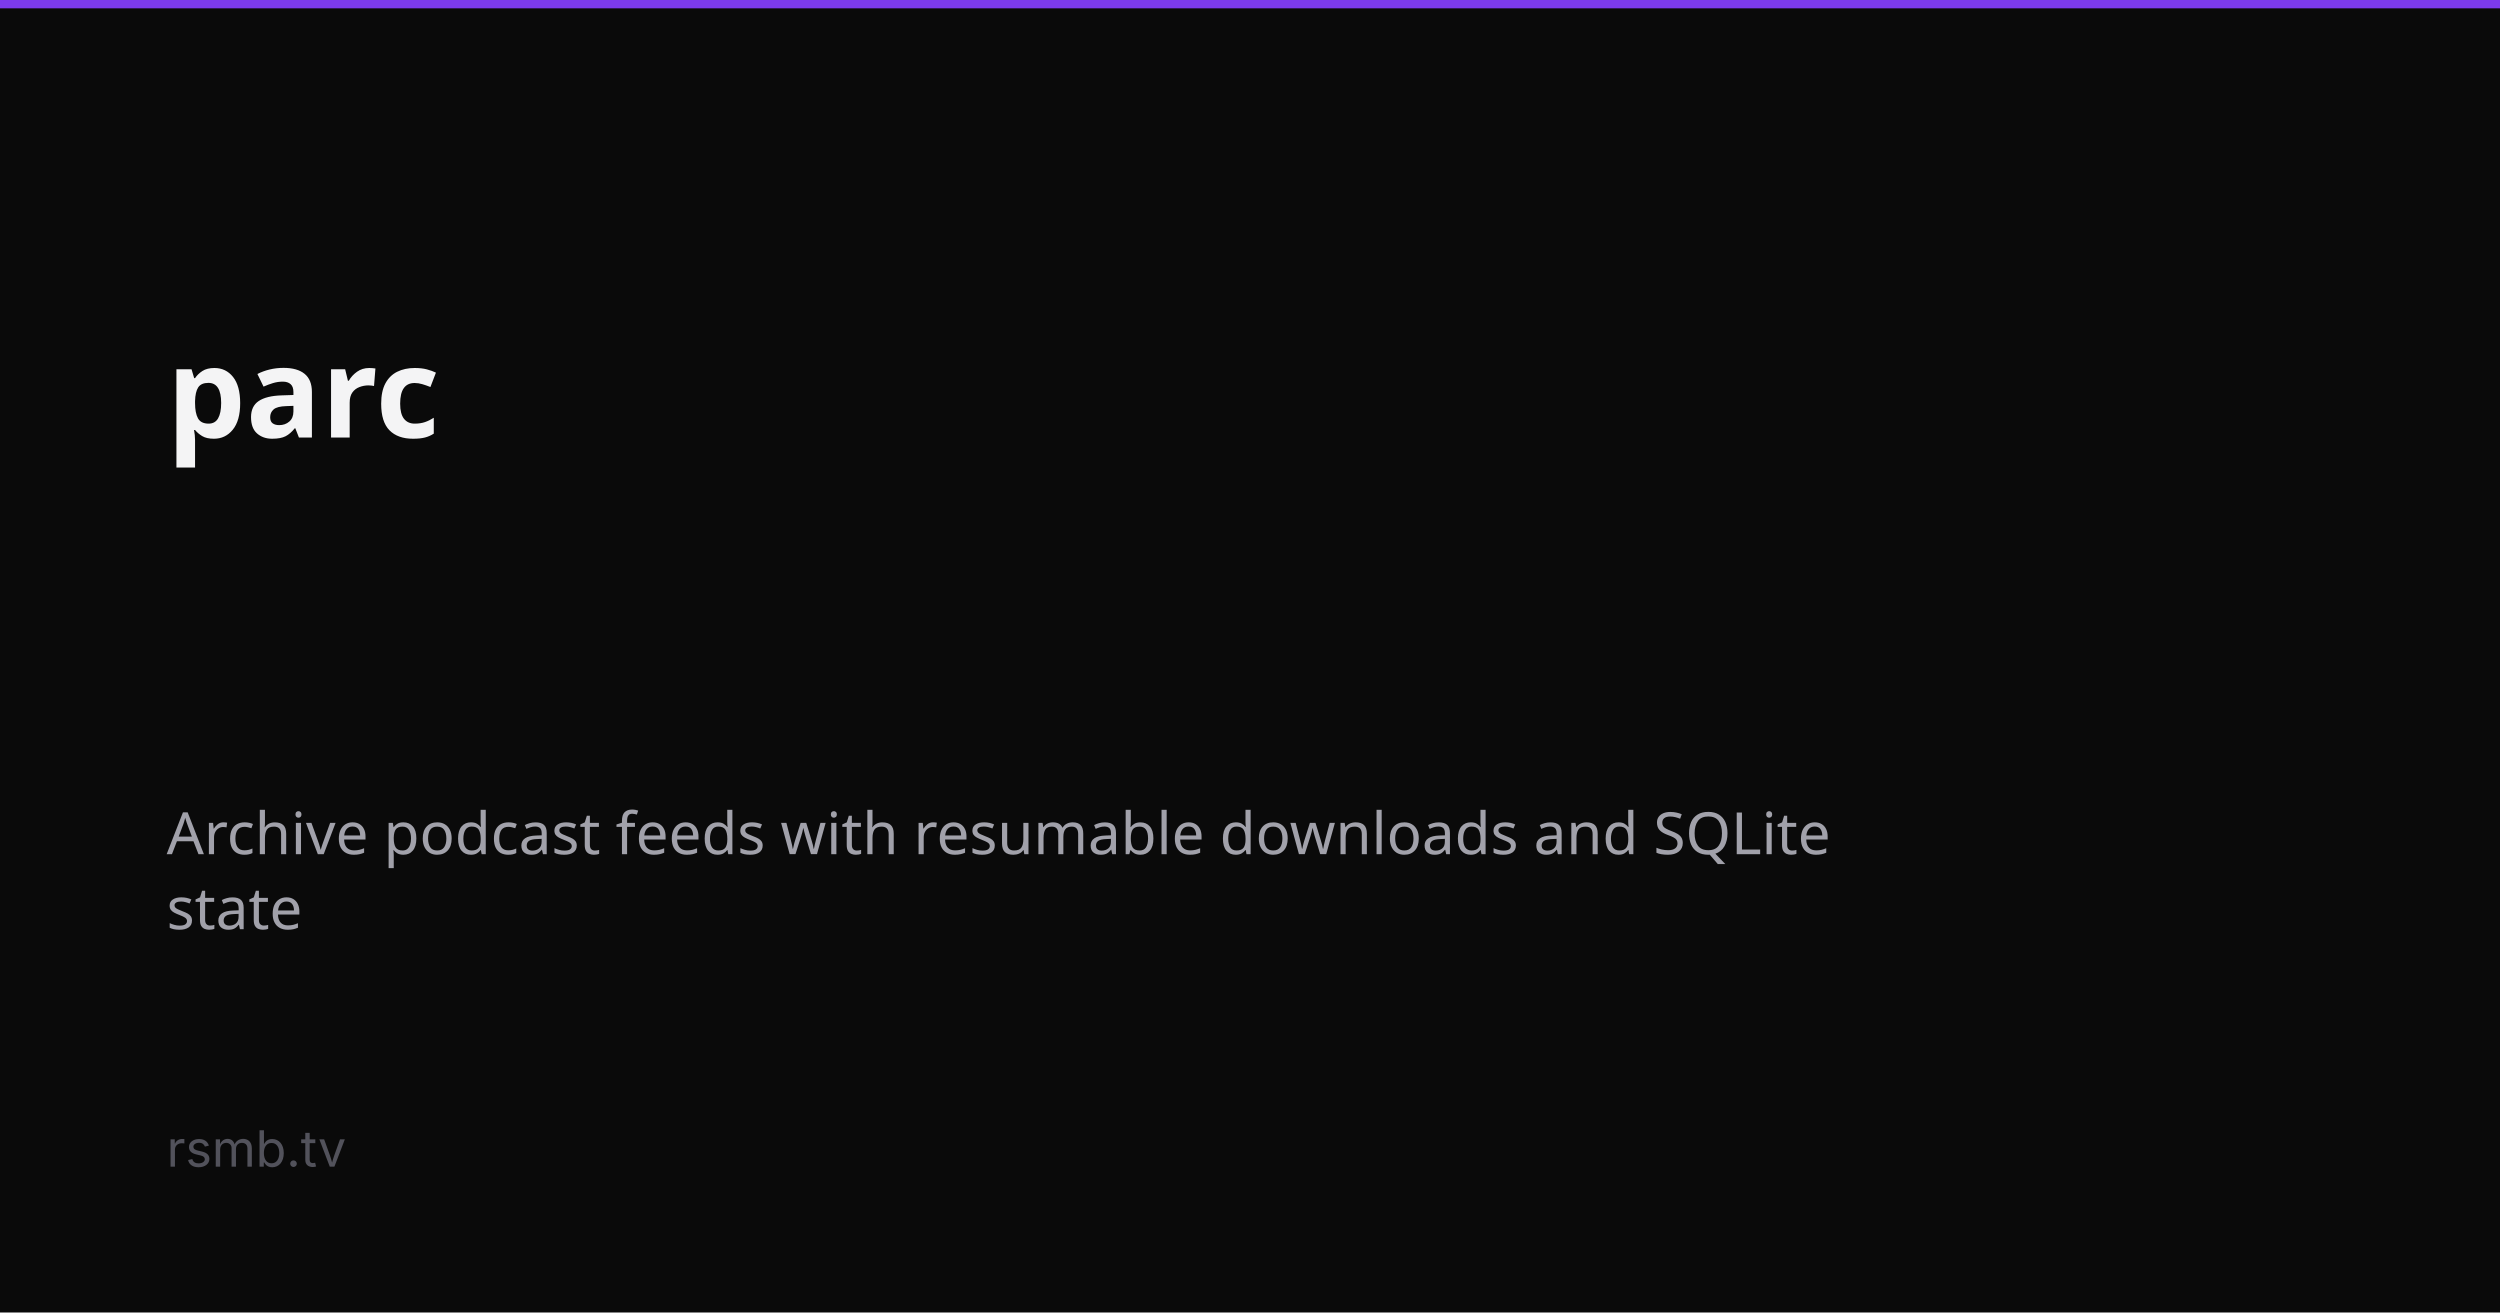
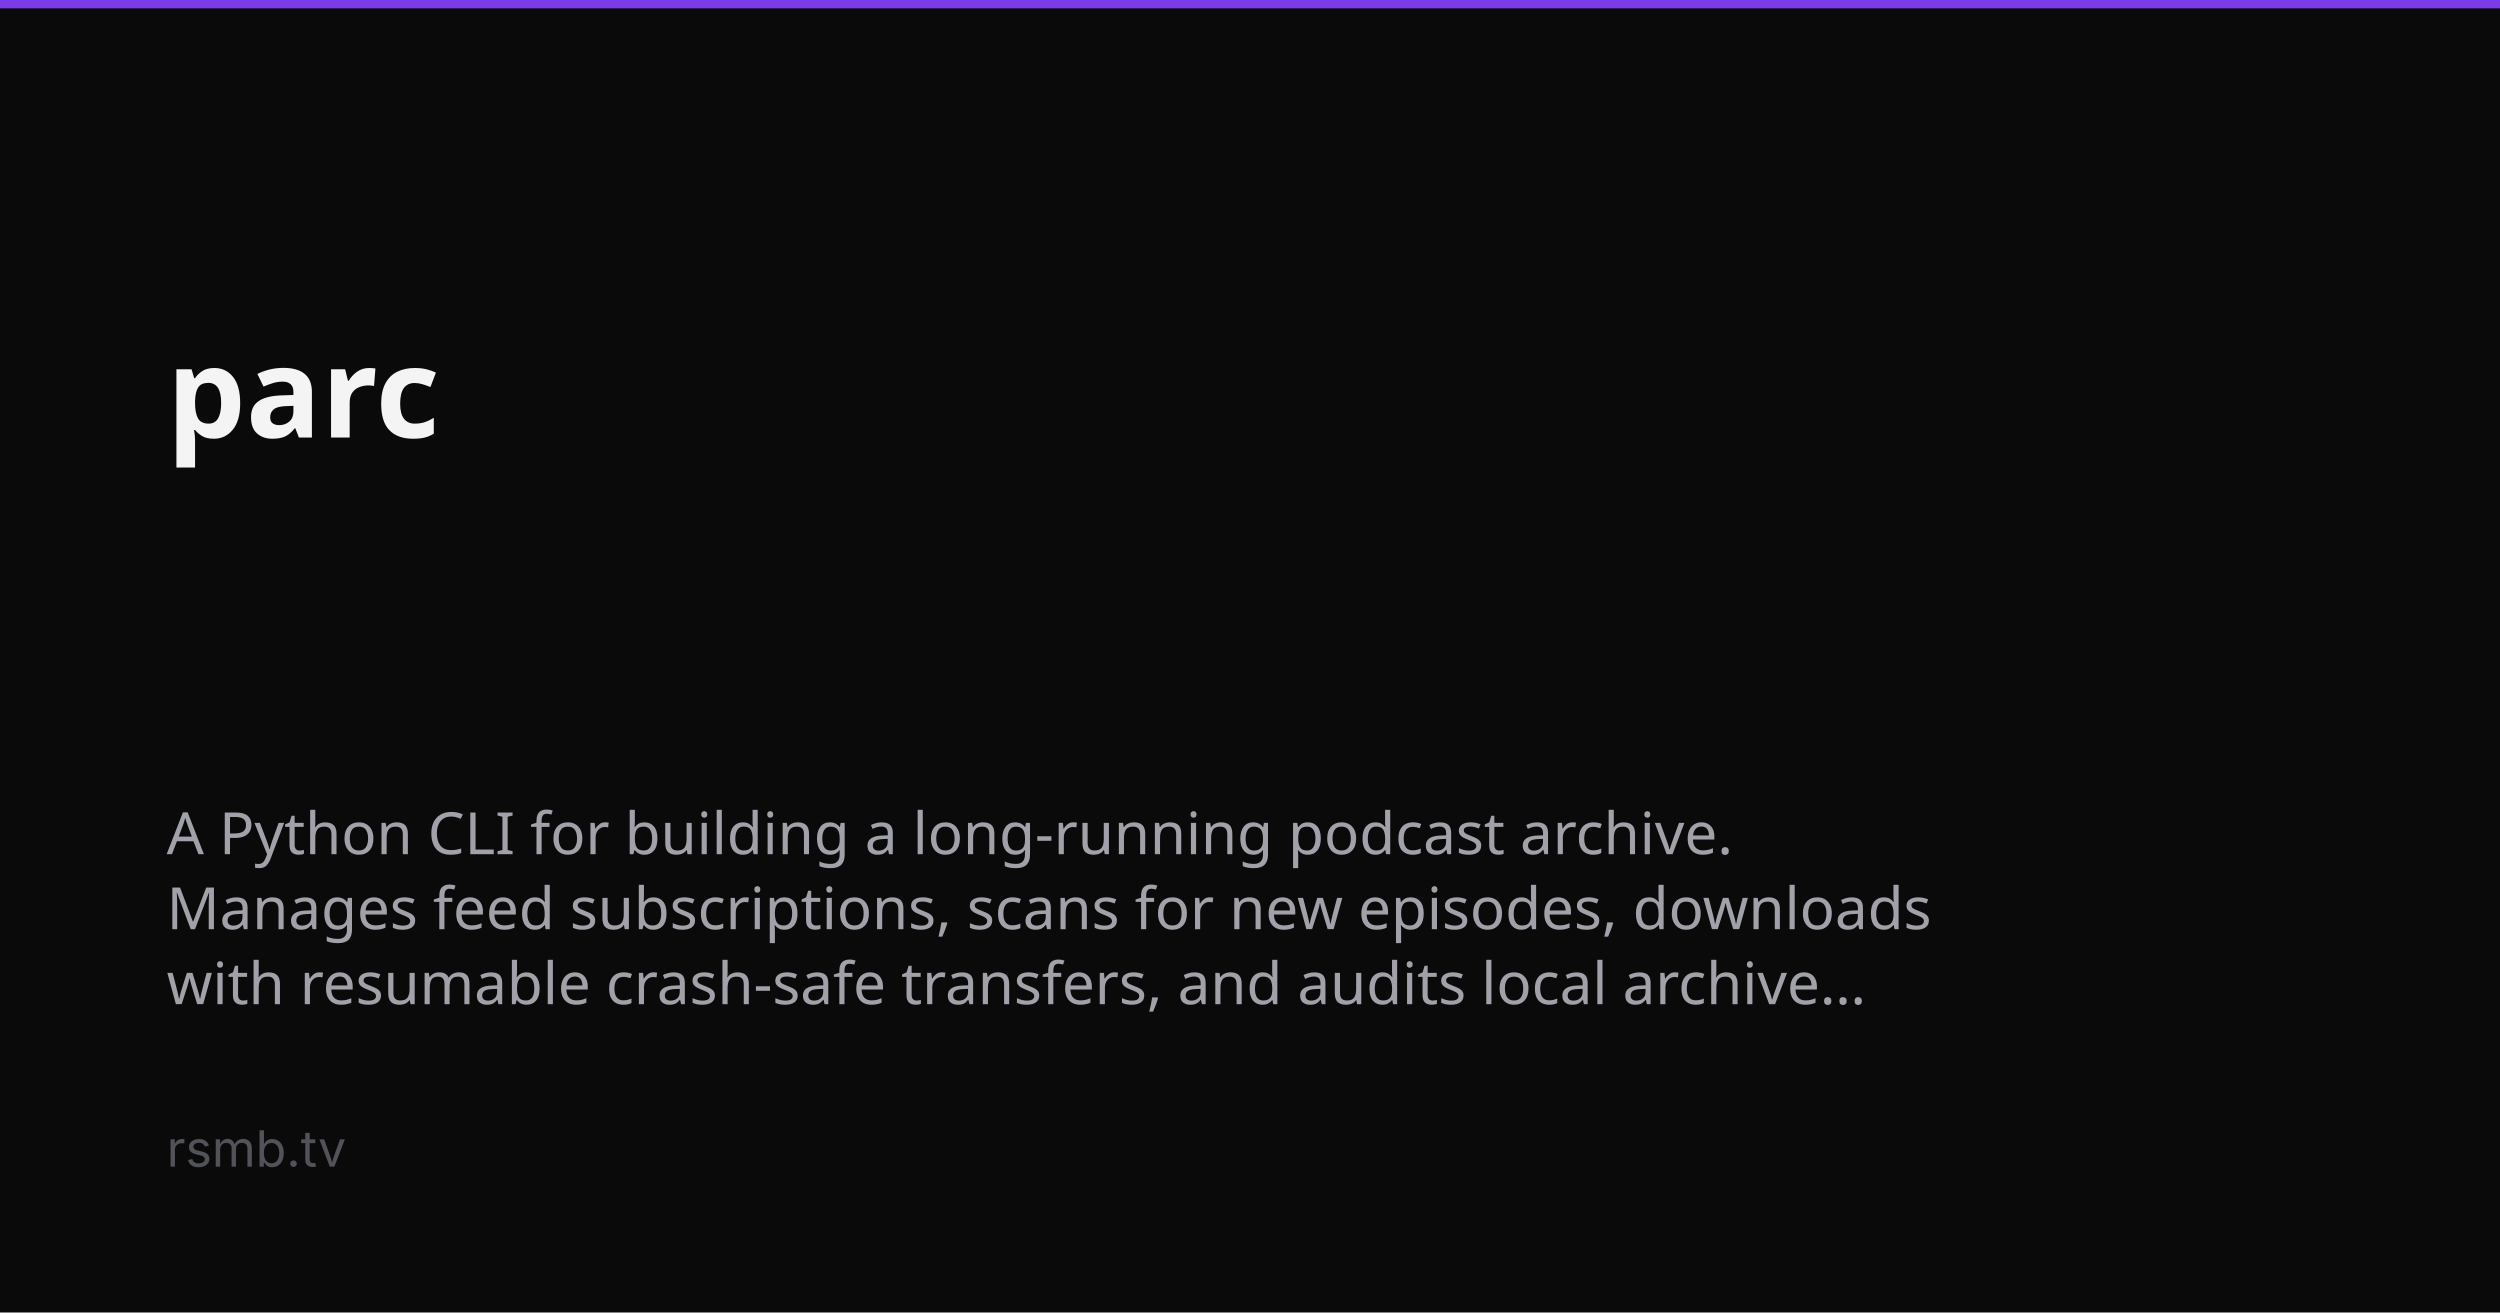
<svg xmlns="http://www.w3.org/2000/svg" width="1200" height="630">
  <rect width="1200" height="630" fill="#0a0a0a" />
  <rect x="0" y="0" width="1200" height="4" fill="#7c3aed" />
  <text font-family="sans-serif" font-size="60" font-weight="600" fill="#f4f4f5">
    <tspan x="80" y="210">parc</tspan>
  </text>
  <text font-family="sans-serif" font-size="28" fill="#a1a1aa">
-     <tspan x="80" y="410">Archive podcast feeds with resumable downloads and SQLite</tspan>
-     <tspan x="80" y="446">state</tspan>
+     <tspan x="80" y="410">A Python CLI for building a long-running podcast archive.</tspan>
+     <tspan x="80" y="446">Manages feed subscriptions, scans for new episodes, downloads</tspan>
+     <tspan x="80" y="482">with resumable crash-safe transfers, and audits local archive…</tspan>
  </text>
  <text x="80" y="560" font-family="system-ui, -apple-system, sans-serif" font-size="24" fill="#52525b">rsmb.tv</text>
</svg>
